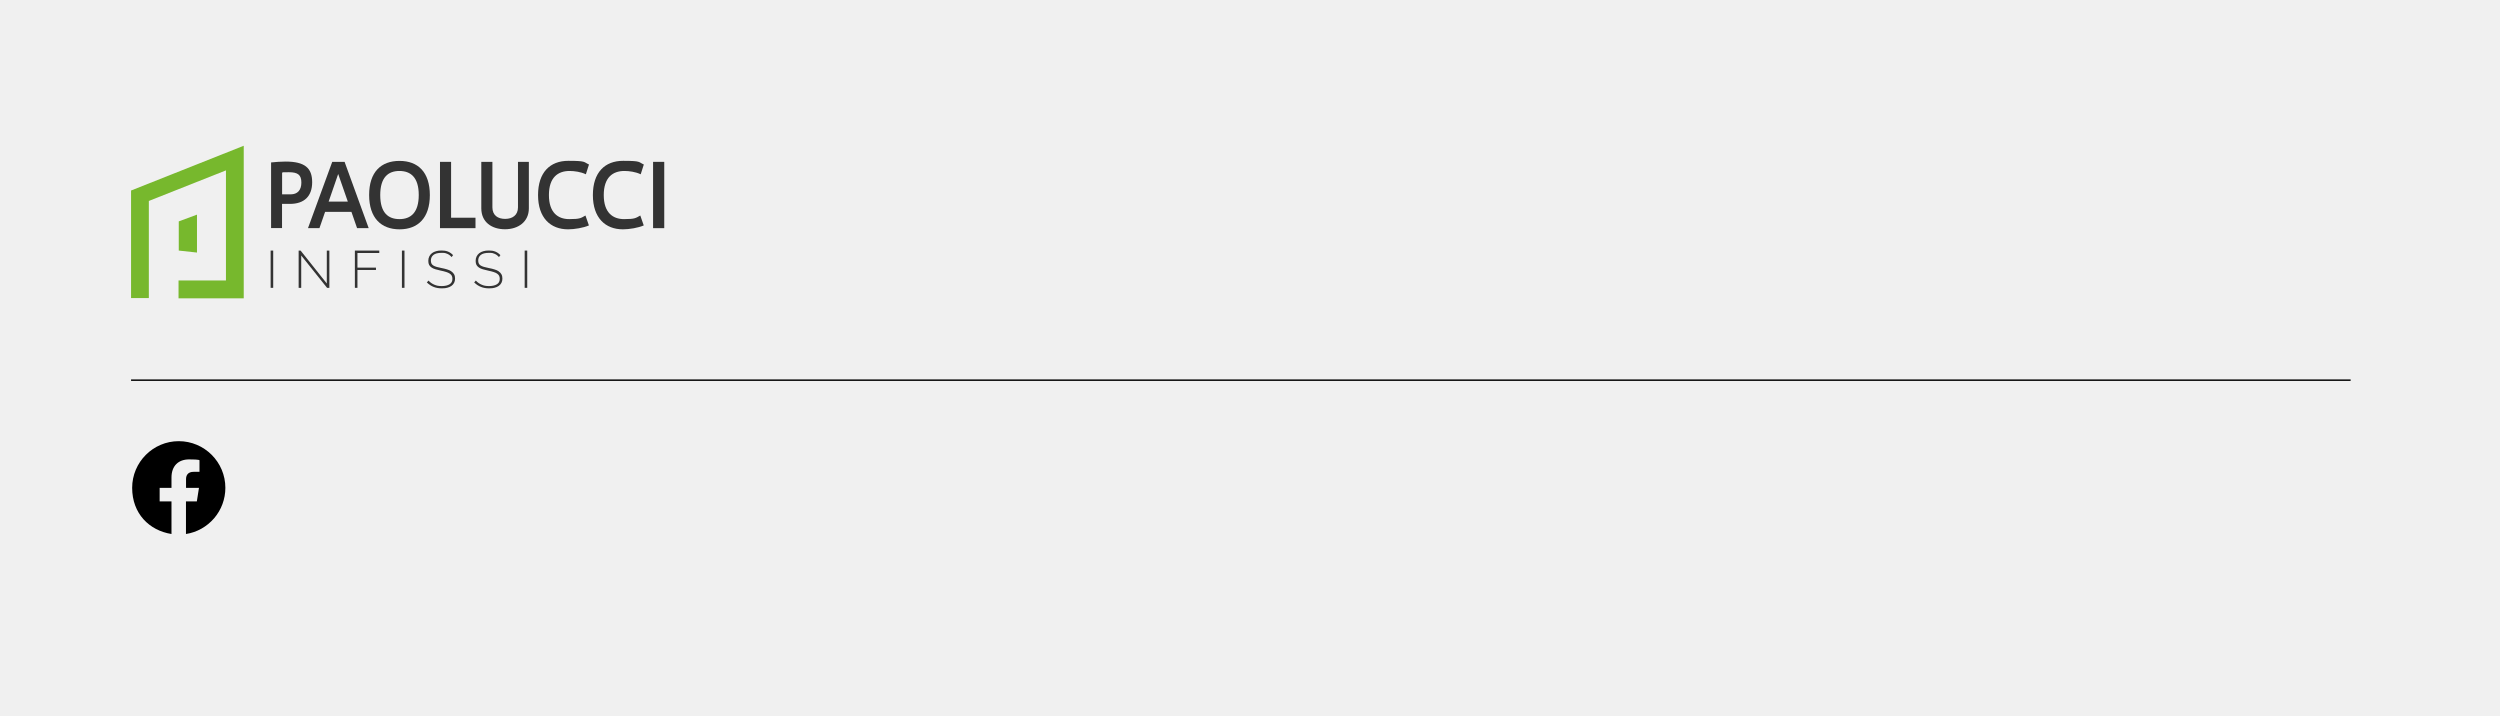
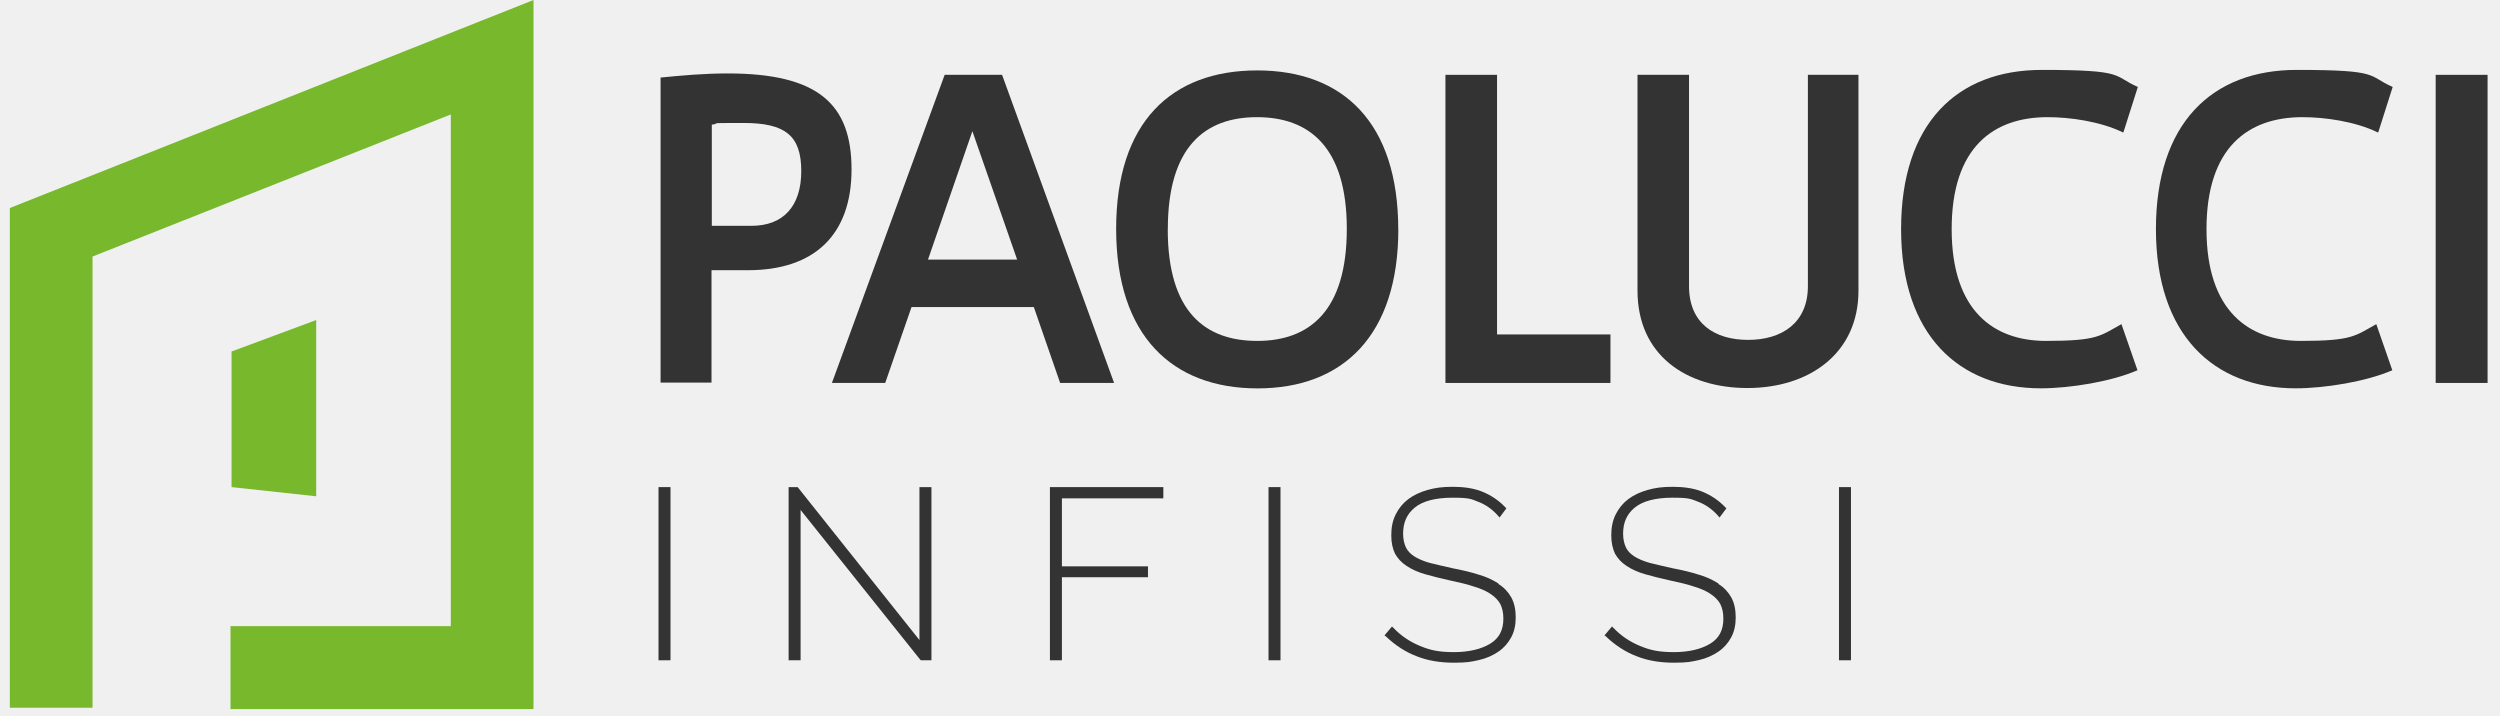
<svg xmlns="http://www.w3.org/2000/svg" id="Layer_2" version="1.1" viewBox="0 0 3401.2 973.4">
  <defs>
    <style>
      .st0 {
        fill: #77b82d;
      }

      .st1 {
-         fill: #fff;
-         stroke: #000;
-         stroke-miterlimit: 10;
-         stroke-width: 2px;
-       }
- 
-       .st2 {
        fill: #333;
      }
    </style>
  </defs>
  <g id="Livello_1">
    <g>
      <g>
        <g>
-           <path class="st2" d="M383.7,310.3h-14.9v-89.3c6.2-.6,12.7-1.2,19.6-1.2,26.5,0,36.3,8.9,36.3,28.1s-10.9,29.5-30.3,29.5h-10.7v33h0ZM383.7,264.4h11.8c9.1,0,14.5-5.6,14.5-16s-4.7-14.1-16.9-14.1-6,.1-9.3.5v29.6h0Z" />
-           <path class="st2" d="M468.8,220.2l32.8,90.2h-15.8l-7.7-22.2h-35.8l-7.7,22.2h-15.6l33-90.2h16.8ZM447.1,274.3h26.1l-13.1-37.6-13,37.6Z" />
-           <path class="st2" d="M584.8,265.4c0,31.1-16.2,46.6-41.2,46.6s-41.4-15.4-41.4-46.7,16.2-46.4,41.3-46.4,41.3,15.2,41.3,46.6h0ZM517.3,265.4c0,24.3,11,32.7,26.2,32.7s26.2-8.7,26.2-32.8-11.1-32.7-26.3-32.7-26.1,8.6-26.1,32.8h0Z" />
-           <path class="st2" d="M613.7,220.2v76h33.2v14.2h-48.3v-90.2h15.1Z" />
-           <path class="st2" d="M669.9,220.2v61.9c0,10.9,7.5,15.7,17.3,15.7s17.5-4.9,17.5-15.7v-61.9h14.8v63.2c0,18.5-14.6,28.5-32.5,28.5s-32.2-9.6-32.2-28.5v-63.2h15.1Z" />
-           <path class="st2" d="M797,237.1c-6.7-3.3-15.7-4.5-22.1-4.5-15.9,0-28.1,8.8-28.1,32.8s12.4,32.7,27.6,32.7,15.9-1.5,22.1-4.9l4.7,13.5c-7.5,3.3-19.7,5.3-28.3,5.3-24,0-40.9-15.6-40.9-46.6s16.4-46.6,41.2-46.6,20.6,1.7,28.1,5l-4.2,13.2h0Z" />
-           <path class="st2" d="M871.6,237.1c-6.7-3.3-15.7-4.5-22.1-4.5-15.9,0-28.1,8.8-28.1,32.8s12.4,32.7,27.6,32.7,15.9-1.5,22.1-4.9l4.7,13.5c-7.5,3.3-19.7,5.3-28.3,5.3-24,0-40.9-15.6-40.9-46.6s16.4-46.6,41.2-46.6,20.6,1.7,28.1,5l-4.2,13.2h0Z" />
-           <path class="st2" d="M903.7,220.2v90.2h-15.2v-90.2h15.2Z" />
+           <path class="st1" d="M967.9,520.5h-69.2V105.5c28.8-2.8,59-5.6,91.1-5.6,123.1,0,168.7,41.4,168.7,130.6s-50.7,137.1-140.8,137.1h-49.7v153.4h0v-.5ZM967.9,307.2h54.8c42.3,0,67.4-26,67.4-74.4s-21.8-65.5-78.5-65.5-27.9.5-43.2,2.3v137.6h-.5Z" />
+           <path class="st1" d="M1363.3,101.8l152.4,419.2h-73.4l-35.8-103.2h-166.4l-35.8,103.2h-72.5l153.4-419.2h78.1ZM1262.5,353.2h121.3l-60.9-174.7-60.4,174.7Z" />
+           <path class="st1" d="M1902.4,311.8c0,144.5-75.3,216.6-191.5,216.6s-192.4-71.6-192.4-217,75.3-215.6,191.9-215.6,191.9,70.6,191.9,216.6h0v-.5ZM1588.7,311.8c0,112.9,51.1,152,121.8,152s121.8-40.4,121.8-152.4-51.6-152-122.2-152-121.3,40-121.3,152.4h0Z" />
+           <path class="st1" d="M2036.7,101.8v353.2h154.3v66h-224.5V101.8h70.2Z" />
+           <path class="st1" d="M2297.9,101.8v287.6c0,50.7,34.9,73,80.4,73s81.3-22.8,81.3-73V101.8h68.8v293.7c0,86-67.8,132.4-151,132.4s-149.6-44.6-149.6-132.4V101.8h70.2Z" />
+           <path class="st1" d="M2888.5,180.3c-31.1-15.3-73-20.9-102.7-20.9-73.9,0-130.6,40.9-130.6,152.4s57.6,152,128.3,152,73.9-7,102.7-22.8l21.8,62.7c-34.9,15.3-91.5,24.6-131.5,24.6-111.5,0-190.1-72.5-190.1-216.6s76.2-216.6,191.5-216.6,95.7,7.9,130.6,23.2l-19.5,61.3h0l-.5.5Z" />
+           <path class="st1" d="M3235.2,180.3c-31.1-15.3-73-20.9-102.7-20.9-73.9,0-130.6,40.9-130.6,152.4s57.6,152,128.3,152,73.9-7,102.7-22.8l21.8,62.7c-34.9,15.3-91.5,24.6-131.5,24.6-111.5,0-190.1-72.5-190.1-216.6s76.2-216.6,191.5-216.6,95.7,7.9,130.6,23.2l-19.5,61.3h0l-.5.5Z" />
+           <path class="st1" d="M3384.3,101.8v419.2h-70.6V101.8h70.6Z" />
        </g>
        <g>
-           <rect class="st2" x="368.2" y="340.9" width="3.5" height="50.7" />
-           <polygon class="st2" points="444.6 385.7 409.1 341.1 408.9 340.9 406.3 340.9 406.3 391.6 409.8 391.6 409.8 347.6 444.8 391.4 445 391.6 448.1 391.6 448.1 340.9 444.6 340.9 444.6 385.7" />
-           <polygon class="st2" points="482.8 391.6 486.3 391.6 486.3 367.3 511.5 367.3 511.5 364.1 486.3 364.1 486.3 344.2 516 344.2 516 340.9 482.8 340.9 482.8 391.6" />
-           <rect class="st2" x="546.8" y="340.9" width="3.5" height="50.7" />
-           <path class="st2" d="M613.9,369c-1.6-1-3.5-1.9-5.7-2.5-2.2-.7-4.7-1.3-7.4-1.8-2.6-.6-4.9-1.1-6.8-1.6-1.8-.5-3.4-1.2-4.5-1.9-1.1-.7-2-1.6-2.5-2.7-.5-1.1-.8-2.4-.8-4,0-3.2,1.1-5.7,3.4-7.6,2.3-1.9,6-2.9,11.1-2.9s5.4.4,7.5,1.2c2.1.8,4.1,2.2,5.8,4.1l.4.5,2-2.7-.3-.3c-2-2.1-4.3-3.6-6.8-4.6-2.5-1-5.4-1.4-8.6-1.4s-5.1.3-7.3.9c-2.2.6-4.1,1.5-5.7,2.7-1.6,1.2-2.8,2.7-3.7,4.5-.9,1.8-1.3,3.8-1.3,6.1s.4,3.9,1.1,5.4c.8,1.4,1.9,2.6,3.4,3.6,1.5,1,3.3,1.8,5.4,2.4,2.1.6,4.5,1.2,7.2,1.8,2.7.6,5.1,1.1,7.1,1.8,2,.6,3.6,1.3,4.9,2.2,1.2.8,2.2,1.8,2.8,2.9.6,1.2.9,2.6.9,4.3,0,3.3-1.2,5.7-3.8,7.3-2.6,1.6-6.2,2.5-10.7,2.5s-7-.6-9.9-1.8c-2.9-1.2-5.5-2.9-7.8-5.3l-.4-.4-2.2,2.6.4.3c2.7,2.6,5.8,4.6,9,5.8,3.2,1.3,6.9,1.9,10.9,1.9s5.2-.3,7.4-.8c2.2-.5,4.1-1.4,5.7-2.5,1.6-1.1,2.8-2.5,3.7-4.2.9-1.7,1.3-3.6,1.3-5.8s-.4-4.2-1.3-5.8c-.9-1.6-2.1-2.9-3.7-3.9h0Z" />
-           <path class="st2" d="M678.3,369c-1.6-1-3.5-1.9-5.7-2.5-2.2-.7-4.7-1.3-7.4-1.8-2.6-.6-4.9-1.1-6.8-1.6-1.8-.5-3.4-1.2-4.5-1.9-1.1-.7-2-1.6-2.5-2.7-.5-1.1-.8-2.4-.8-4,0-3.2,1.1-5.7,3.4-7.6,2.3-1.9,6-2.9,11.1-2.9s5.4.4,7.5,1.2c2.1.8,4.1,2.2,5.8,4.1l.4.5,2-2.7-.3-.3c-2-2.1-4.3-3.6-6.8-4.6-2.5-1-5.4-1.4-8.6-1.4s-5.1.3-7.3.9c-2.2.6-4.1,1.5-5.7,2.7-1.6,1.2-2.8,2.7-3.7,4.5-.9,1.8-1.3,3.8-1.3,6.1s.4,3.9,1.1,5.4c.8,1.4,1.9,2.6,3.4,3.6,1.5,1,3.3,1.8,5.4,2.4,2.1.6,4.5,1.2,7.2,1.8,2.7.6,5.1,1.1,7.1,1.8,2,.6,3.6,1.3,4.9,2.2,1.2.8,2.2,1.8,2.8,2.9.6,1.2.9,2.6.9,4.3,0,3.3-1.2,5.7-3.8,7.3-2.6,1.6-6.2,2.5-10.7,2.5s-7-.6-9.9-1.8c-2.9-1.2-5.5-2.9-7.8-5.3l-.4-.4-2.2,2.6.4.3c2.7,2.6,5.8,4.6,9,5.8,3.2,1.3,6.9,1.9,10.9,1.9s5.2-.3,7.4-.8c2.2-.5,4.1-1.4,5.7-2.5,1.6-1.1,2.8-2.5,3.7-4.2.9-1.7,1.3-3.6,1.3-5.8s-.4-4.2-1.3-5.8c-.9-1.6-2.1-2.9-3.7-3.9h0Z" />
-           <rect class="st2" x="713.8" y="340.9" width="3.5" height="50.7" />
+           <rect class="st1" x="895.9" y="662.7" width="16.3" height="235.6" />
+           <polygon class="st1" points="1250.9 870.8 1085.9 663.6 1085 662.7 1072.9 662.7 1072.9 898.3 1089.2 898.3 1089.2 693.8 1251.8 897.3 1252.8 898.3 1267.2 898.3 1267.2 662.7 1250.9 662.7 1250.9 870.8" />
+           <polygon class="st1" points="1428.4 898.3 1444.7 898.3 1444.7 785.3 1561.8 785.3 1561.8 770.5 1444.7 770.5 1444.7 678 1582.7 678 1582.7 662.7 1428.4 662.7 1428.4 898.3" />
+           <rect class="st1" x="1725.8" y="662.7" width="16.3" height="235.6" />
+           <path class="st1" d="M2037.6,793.2c-7.4-4.6-16.3-8.8-26.5-11.6-10.2-3.3-21.8-6-34.4-8.4-12.1-2.8-22.8-5.1-31.6-7.4-8.4-2.3-15.8-5.6-20.9-8.8-5.1-3.3-9.3-7.4-11.6-12.5-2.3-5.1-3.7-11.2-3.7-18.6,0-14.9,5.1-26.5,15.8-35.3,10.7-8.8,27.9-13.5,51.6-13.5s25.1,1.9,34.9,5.6c9.8,3.7,19.1,10.2,27,19.1l1.9,2.3,9.3-12.5-1.4-1.4c-9.3-9.8-20-16.7-31.6-21.4-11.6-4.6-25.1-6.5-40-6.5s-23.7,1.4-33.9,4.2c-10.2,2.8-19.1,7-26.5,12.5-7.4,5.6-13,12.5-17.2,20.9-4.2,8.4-6,17.7-6,28.3s1.9,18.1,5.1,25.1c3.7,6.5,8.8,12.1,15.8,16.7s15.3,8.4,25.1,11.2c9.8,2.8,20.9,5.6,33.5,8.4,12.5,2.8,23.7,5.1,33,8.4,9.3,2.8,16.7,6,22.8,10.2,5.6,3.7,10.2,8.4,13,13.5,2.8,5.6,4.2,12.1,4.2,20,0,15.3-5.6,26.5-17.7,33.9-12.1,7.4-28.8,11.6-49.7,11.6s-32.5-2.8-46-8.4c-13.5-5.6-25.6-13.5-36.2-24.6l-1.9-1.9-10.2,12.1,1.9,1.4c12.5,12.1,27,21.4,41.8,27,14.9,6,32.1,8.8,50.7,8.8s24.2-1.4,34.4-3.7c10.2-2.3,19.1-6.5,26.5-11.6,7.4-5.1,13-11.6,17.2-19.5,4.2-7.9,6-16.7,6-27s-1.9-19.5-6-27c-4.2-7.4-9.8-13.5-17.2-18.1h0l-.9-1.4Z" />
+           <path class="st1" d="M2336.9,793.2c-7.4-4.6-16.3-8.8-26.5-11.6-10.2-3.3-21.8-6-34.4-8.4-12.1-2.8-22.8-5.1-31.6-7.4-8.4-2.3-15.8-5.6-20.9-8.8-5.1-3.3-9.3-7.4-11.6-12.5s-3.7-11.2-3.7-18.6c0-14.9,5.1-26.5,15.8-35.3,10.7-8.8,27.9-13.5,51.6-13.5s25.1,1.9,34.9,5.6c9.8,3.7,19.1,10.2,27,19.1l1.9,2.3,9.3-12.5-1.4-1.4c-9.3-9.8-20-16.7-31.6-21.4-11.6-4.6-25.1-6.5-40-6.5s-23.7,1.4-33.9,4.2c-10.2,2.8-19.1,7-26.5,12.5-7.4,5.6-13,12.5-17.2,20.9-4.2,8.4-6,17.7-6,28.3s1.9,18.1,5.1,25.1c3.7,6.5,8.8,12.1,15.8,16.7,7,4.6,15.3,8.4,25.1,11.2,9.8,2.8,20.9,5.6,33.5,8.4,12.5,2.8,23.7,5.1,33,8.4,9.3,2.8,16.7,6,22.8,10.2,5.6,3.7,10.2,8.4,13,13.5,2.8,5.6,4.2,12.1,4.2,20,0,15.3-5.6,26.5-17.7,33.9-12.1,7.4-28.8,11.6-49.7,11.6s-32.5-2.8-46-8.4c-13.5-5.6-25.6-13.5-36.2-24.6l-1.9-1.9-10.2,12.1,1.9,1.4c12.5,12.1,27,21.4,41.8,27,14.9,6,32.1,8.8,50.7,8.8s24.2-1.4,34.4-3.7c10.2-2.3,19.1-6.5,26.5-11.6,7.4-5.1,13-11.6,17.2-19.5s6-16.7,6-27-1.9-19.5-6-27c-4.2-7.4-9.8-13.5-17.2-18.1h0l-.9-1.4Z" />
+           <rect class="st1" x="2501.9" y="662.7" width="16.3" height="235.6" />
        </g>
      </g>
      <g>
-         <polygon class="st0" points="331.6 405.9 242.9 405.9 242.9 381.6 307.4 381.6 307.4 231.8 202.5 273.4 202.5 405.5 178.3 405.5 178.3 259.2 331.6 198.3 331.6 405.9" />
-         <polygon class="st0" points="268 292 243.2 301.2 243.2 340.9 268 343.6 268 292" />
+         <polygon class="st0" points="725.8 964.7 313.6 964.7 313.6 851.8 613.3 851.8 613.3 155.7 125.9 349 125.9 962.9 13.4 962.9 13.4 283 725.8 0 725.8 964.7" />
+         <polygon class="st0" points="430.2 435.4 315 478.2 315 662.7 430.2 675.2 430.2 435.4" />
      </g>
    </g>
  </g>
-   <line class="st1" x1="178.3" y1="517.2" x2="3198" y2="517.2" />
-   <path d="M243.2,600.2c-34.9,0-63.4,28.5-63.4,63.5s23.2,58,53.5,62.8v-44.4h-16.1v-18.4h16.1v-14c0-15.9,9.4-24.7,24-24.7s14.1,1.2,14.1,1.2v15.7h-8c-7.9,0-10.3,4.9-10.3,9.9v11.9h17.6l-2.9,18.4h-14.8v44.4c15-2.3,28.5-10,38.4-21.5,9.8-11.5,15.2-26.1,15.2-41.3,0-35.1-28.5-63.5-63.4-63.5Z" />
</svg>
